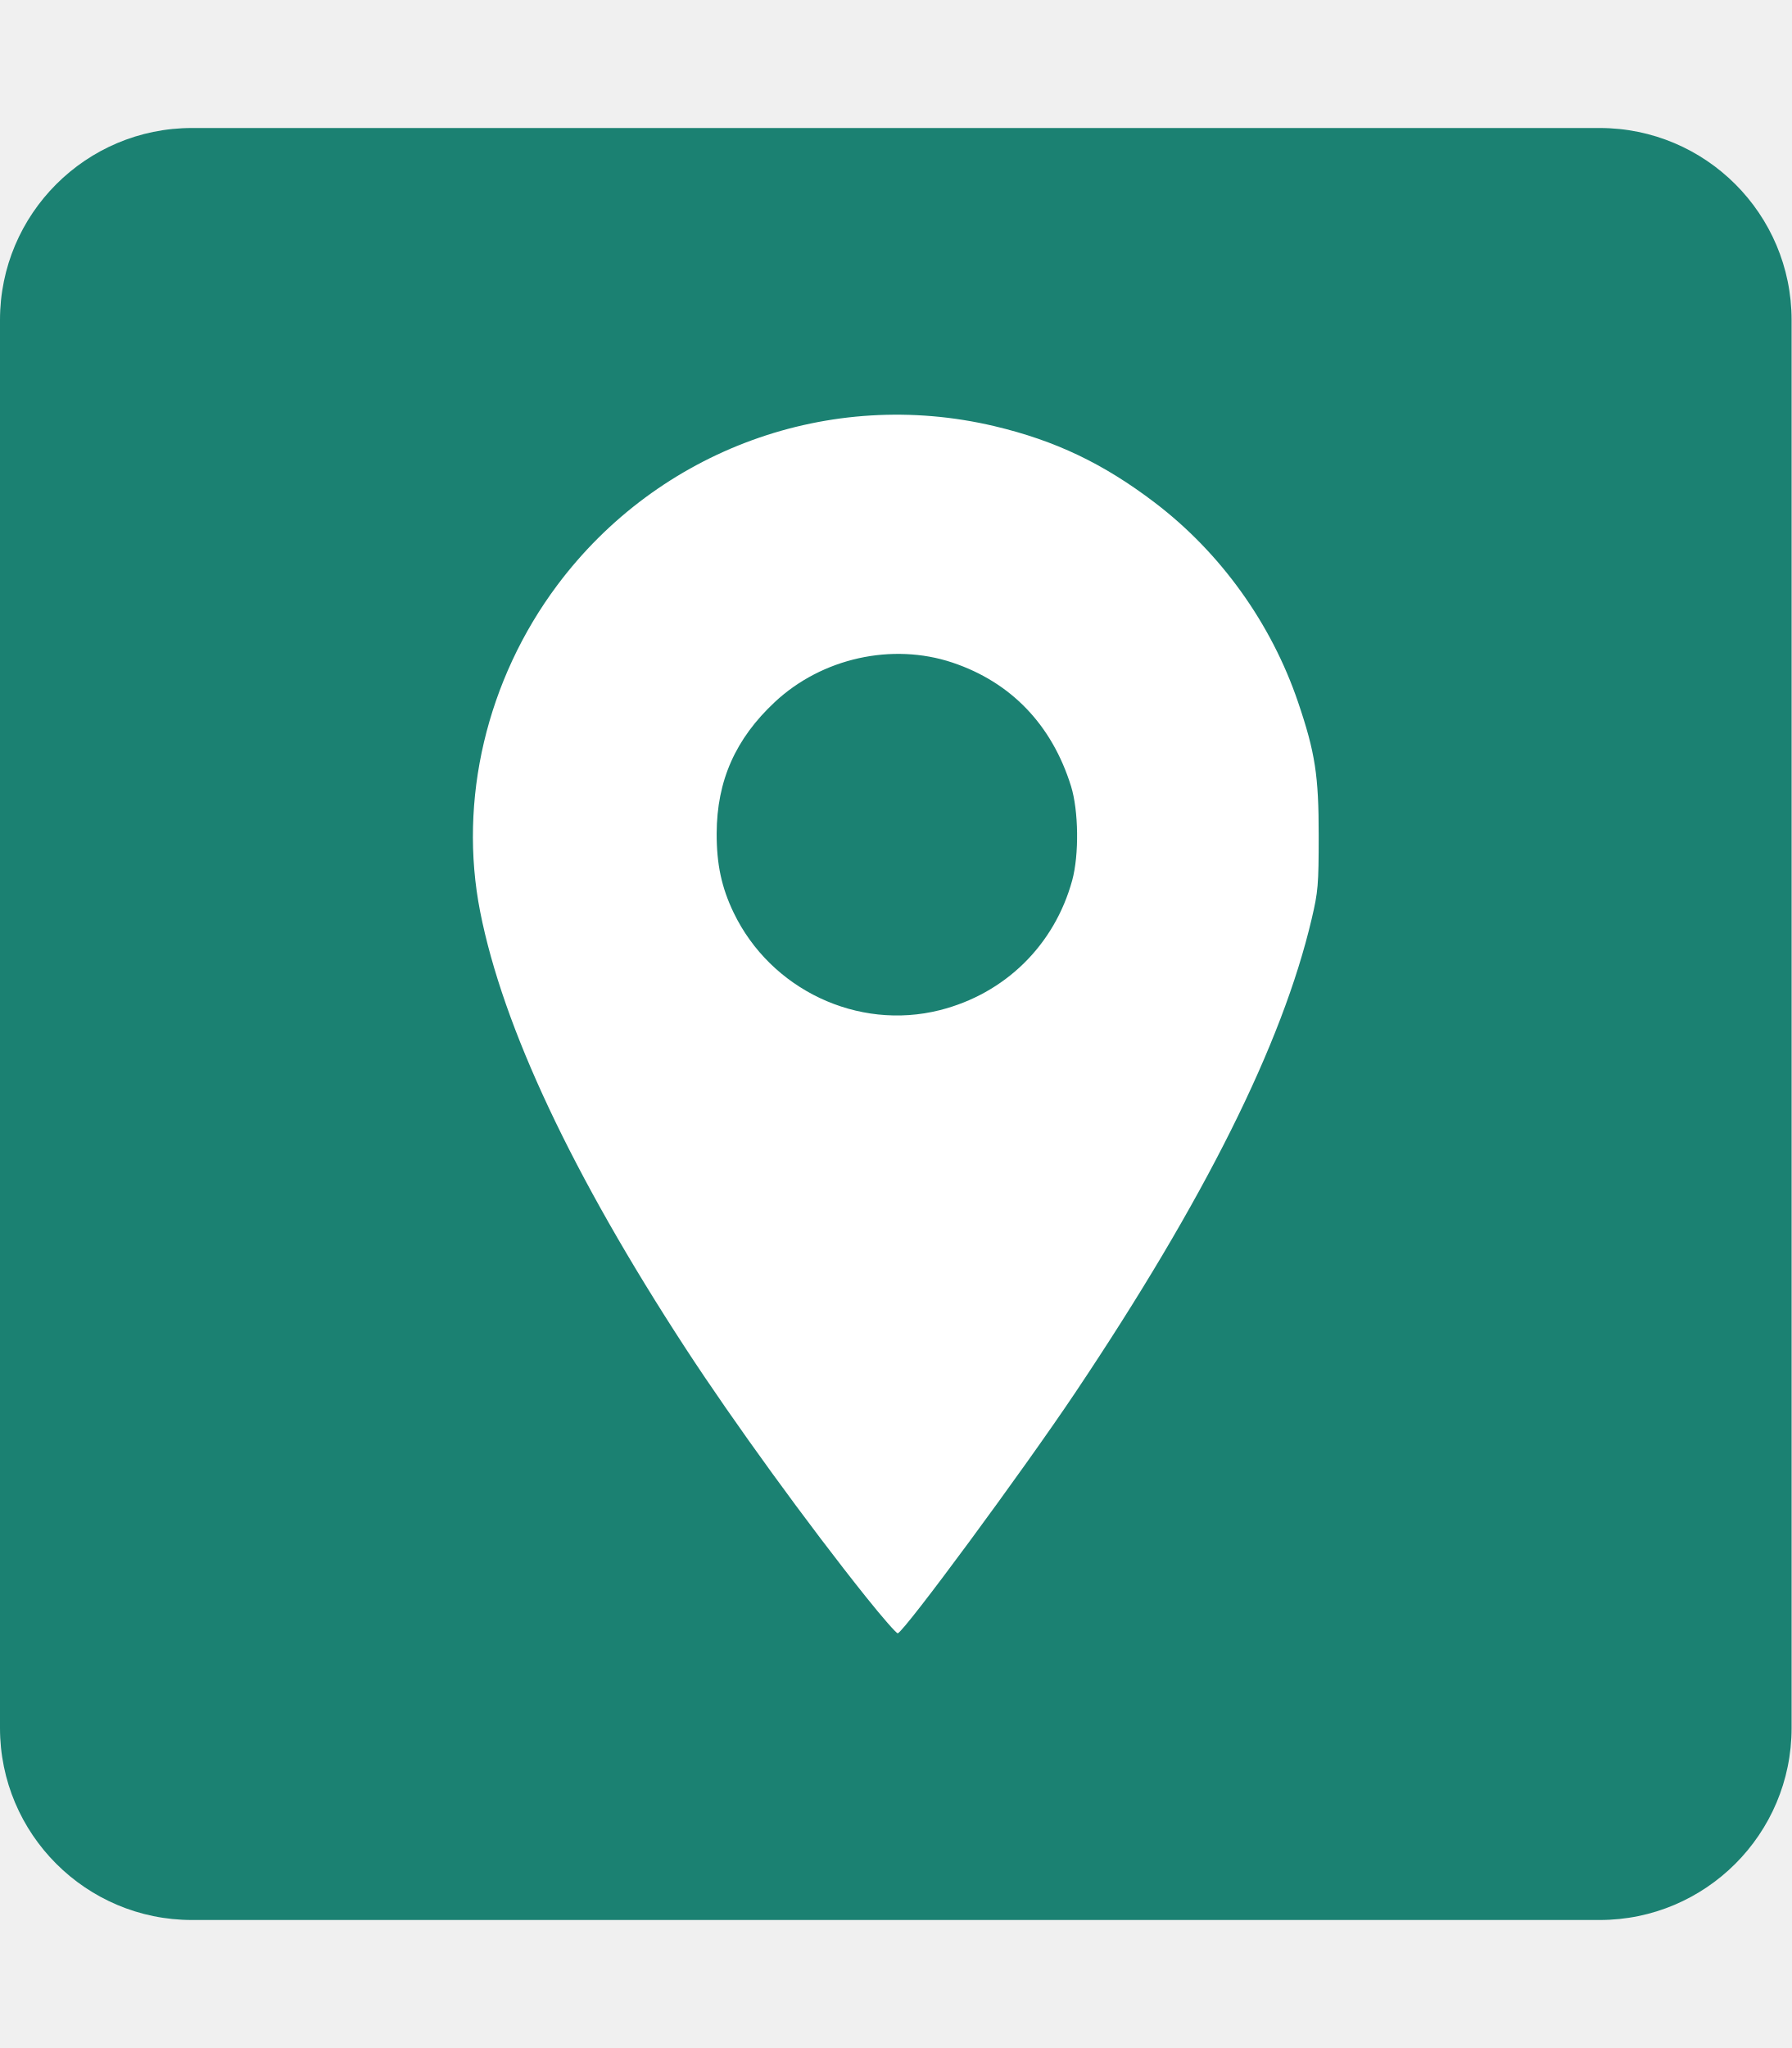
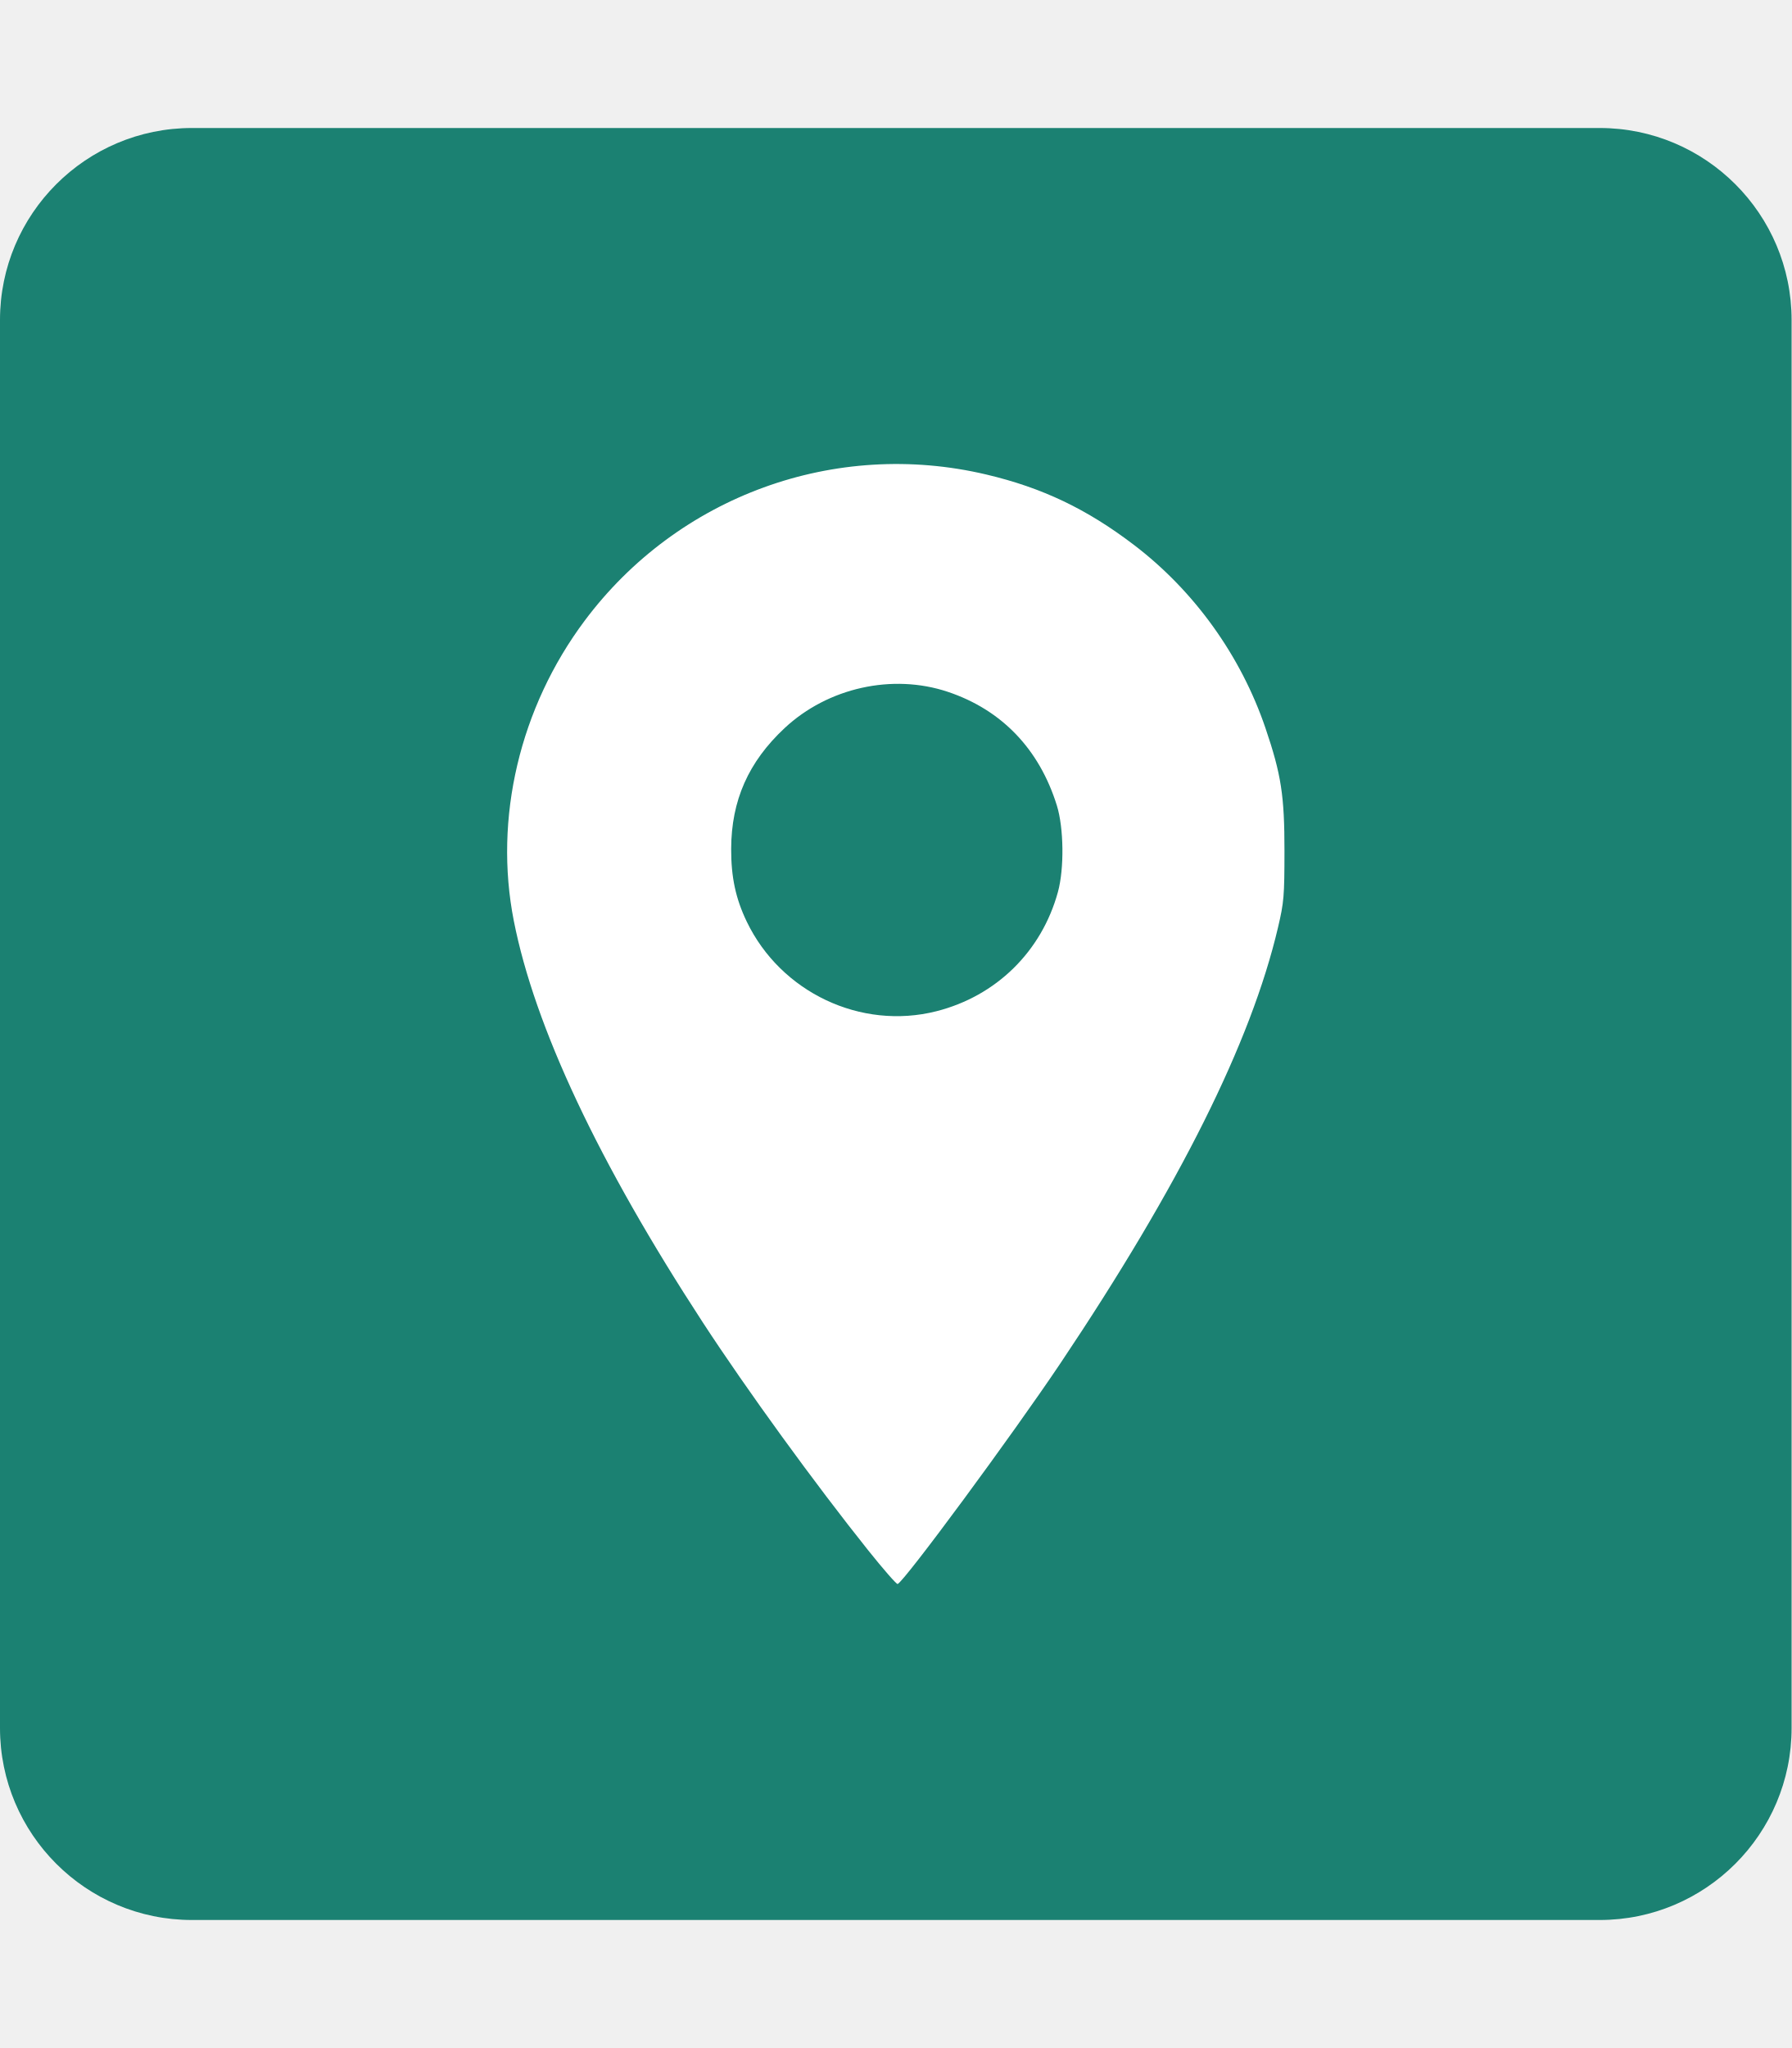
<svg xmlns="http://www.w3.org/2000/svg" width="448" height="512" viewBox="0 0 448 512" version="1.1" id="svg8">
  <defs id="defs2" />
  <g id="layer6">
    <path d="M 48,32 C 21.5,32 0,53.5 0,80 v 352 c 0,26.5 21.5,48 48,48 h 352 c 26.5,0 48,-21.5 48,-48 V 80 C 448,53.5 426.5,32 400,32 Z" id="path2" style="fill:#1b8172;fill-opacity:1" />
-     <path style="fill:#ffffff;stroke-width:1" d="m 216.579,399.281 c -14.618,-18.284 -33.148,-43.81 -45.082,-62.103 -28.377,-43.496 -45.735,-80.369 -51.426,-109.241 -5.498,-27.892 1.615,-58.016 19.277,-81.64 25.372,-33.937 68.152,-49.501 109.296,-39.764 15.236,3.606 27.295,9.356 40.157,19.15 16.42,12.503 29.105,30.172 35.787,49.847 4.283,12.61 5.171,18.363 5.161,33.411 -0.008,12.349 -0.143,13.933 -1.767,20.837 -7.353,31.255 -26.741,70.082 -59.131,118.42 -13.114,19.57 -42.566,59.5 -44.351,60.128 -0.296,0.104 -3.86,-3.967 -7.92,-9.046 z m 18.438,-146.744 c 16.292,-4.118 28.657,-16.244 33.097,-32.457 1.743,-6.363 1.604,-17.421 -0.294,-23.525 -4.772,-15.342 -15.018,-26.016 -29.677,-30.915 -15.06,-5.034 -32.615,-1.131 -44.394,9.869 -9.848,9.197 -14.492,19.681 -14.541,32.824 -0.028,7.693 1.224,13.553 4.235,19.813 9.268,19.268 31.062,29.576 51.574,24.391 z" id="path948" />
+     <path style="fill:#ffffff;stroke-width:1" d="m 217.18,387.685 c -13.435,-16.804 -30.466,-40.265 -41.434,-57.076 -26.08,-39.976 -42.034,-73.864 -47.264,-100.399 -5.053,-25.634 1.484,-53.32 17.717,-75.032 23.318,-31.19 62.636,-45.495 100.45,-36.546 14.003,3.314 25.086,8.599 36.907,17.6 15.091,11.491 26.749,27.73 32.891,45.813 3.936,11.589 4.753,16.877 4.743,30.707 -0.007,11.349 -0.131,12.805 -1.624,19.151 -6.758,28.725 -24.577,64.41 -54.345,108.835 -12.052,17.986 -39.121,54.685 -40.761,55.261 -0.272,0.096 -3.547,-3.646 -7.279,-8.314 z m 16.946,-134.868 c 14.973,-3.784 26.338,-14.93 30.418,-29.83 1.601,-5.848 1.474,-16.011 -0.27,-21.621 -4.386,-14.1 -13.803,-23.91 -27.275,-28.413 -13.841,-4.626 -29.975,-1.039 -40.801,9.07 -9.051,8.453 -13.32,18.088 -13.364,30.167 -0.026,7.07 1.125,12.456 3.893,18.21 8.518,17.709 28.548,27.182 47.4,22.417 z" id="path948" />
  </g>
</svg>
